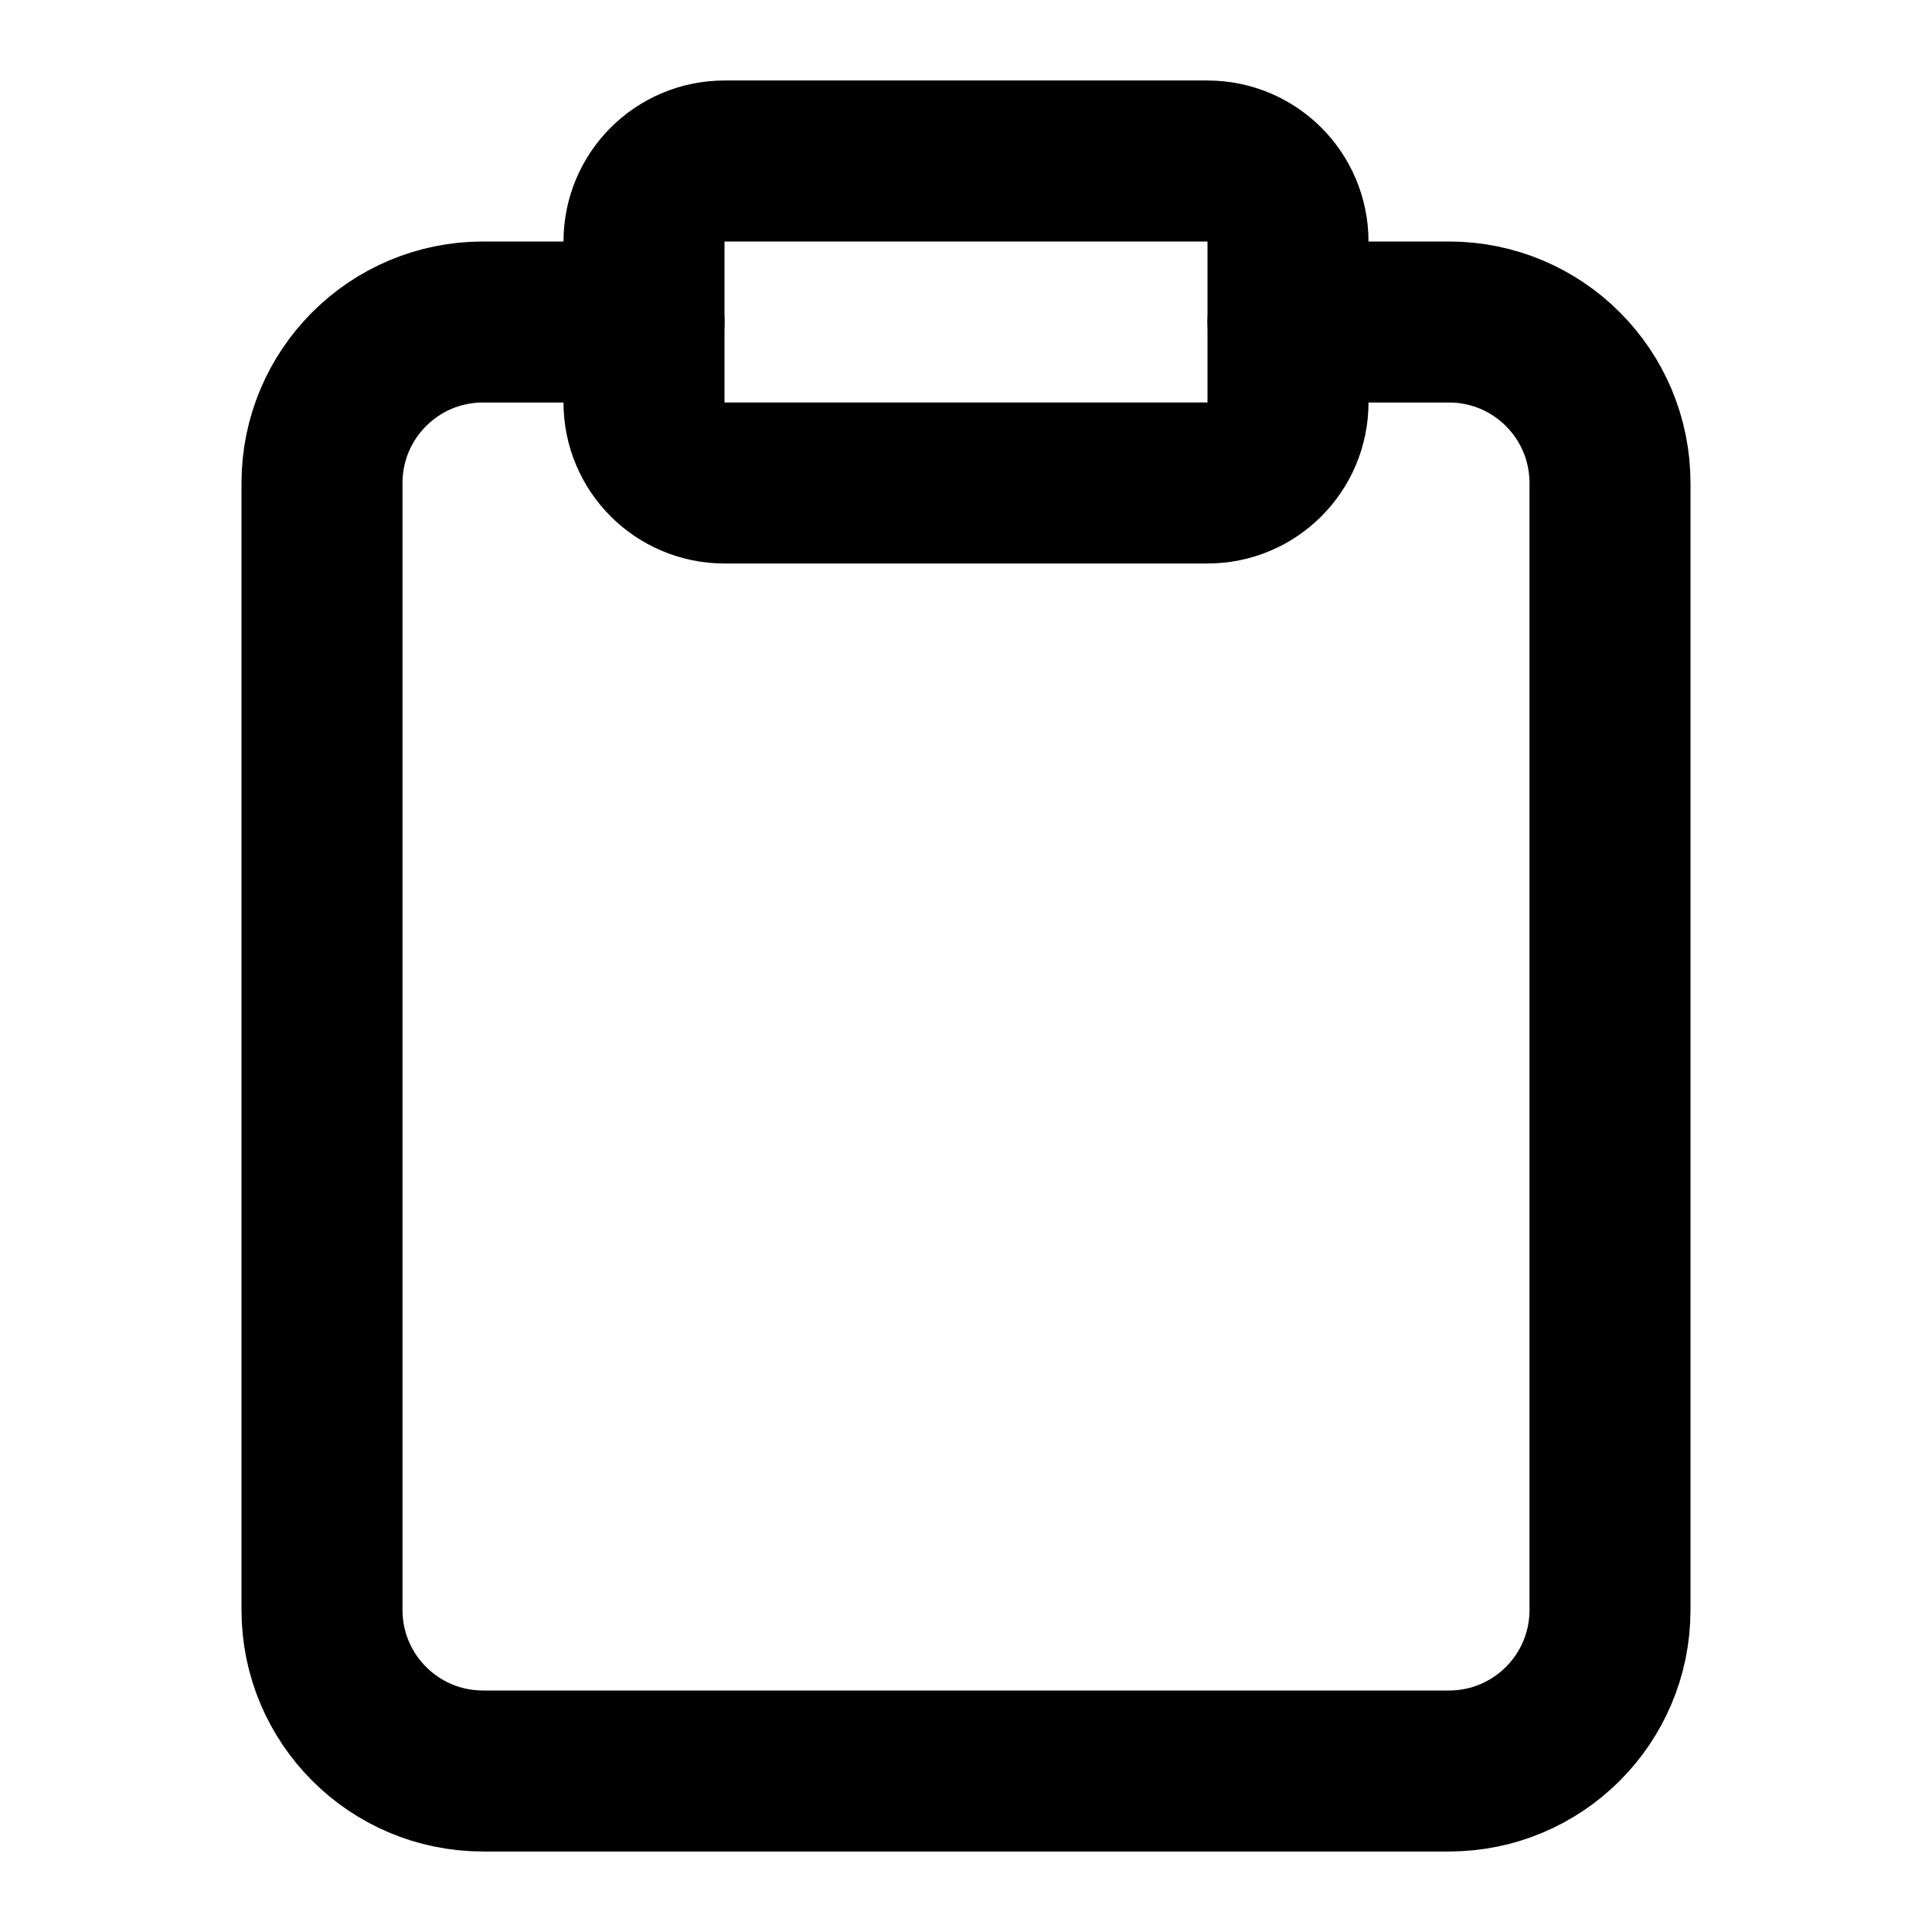
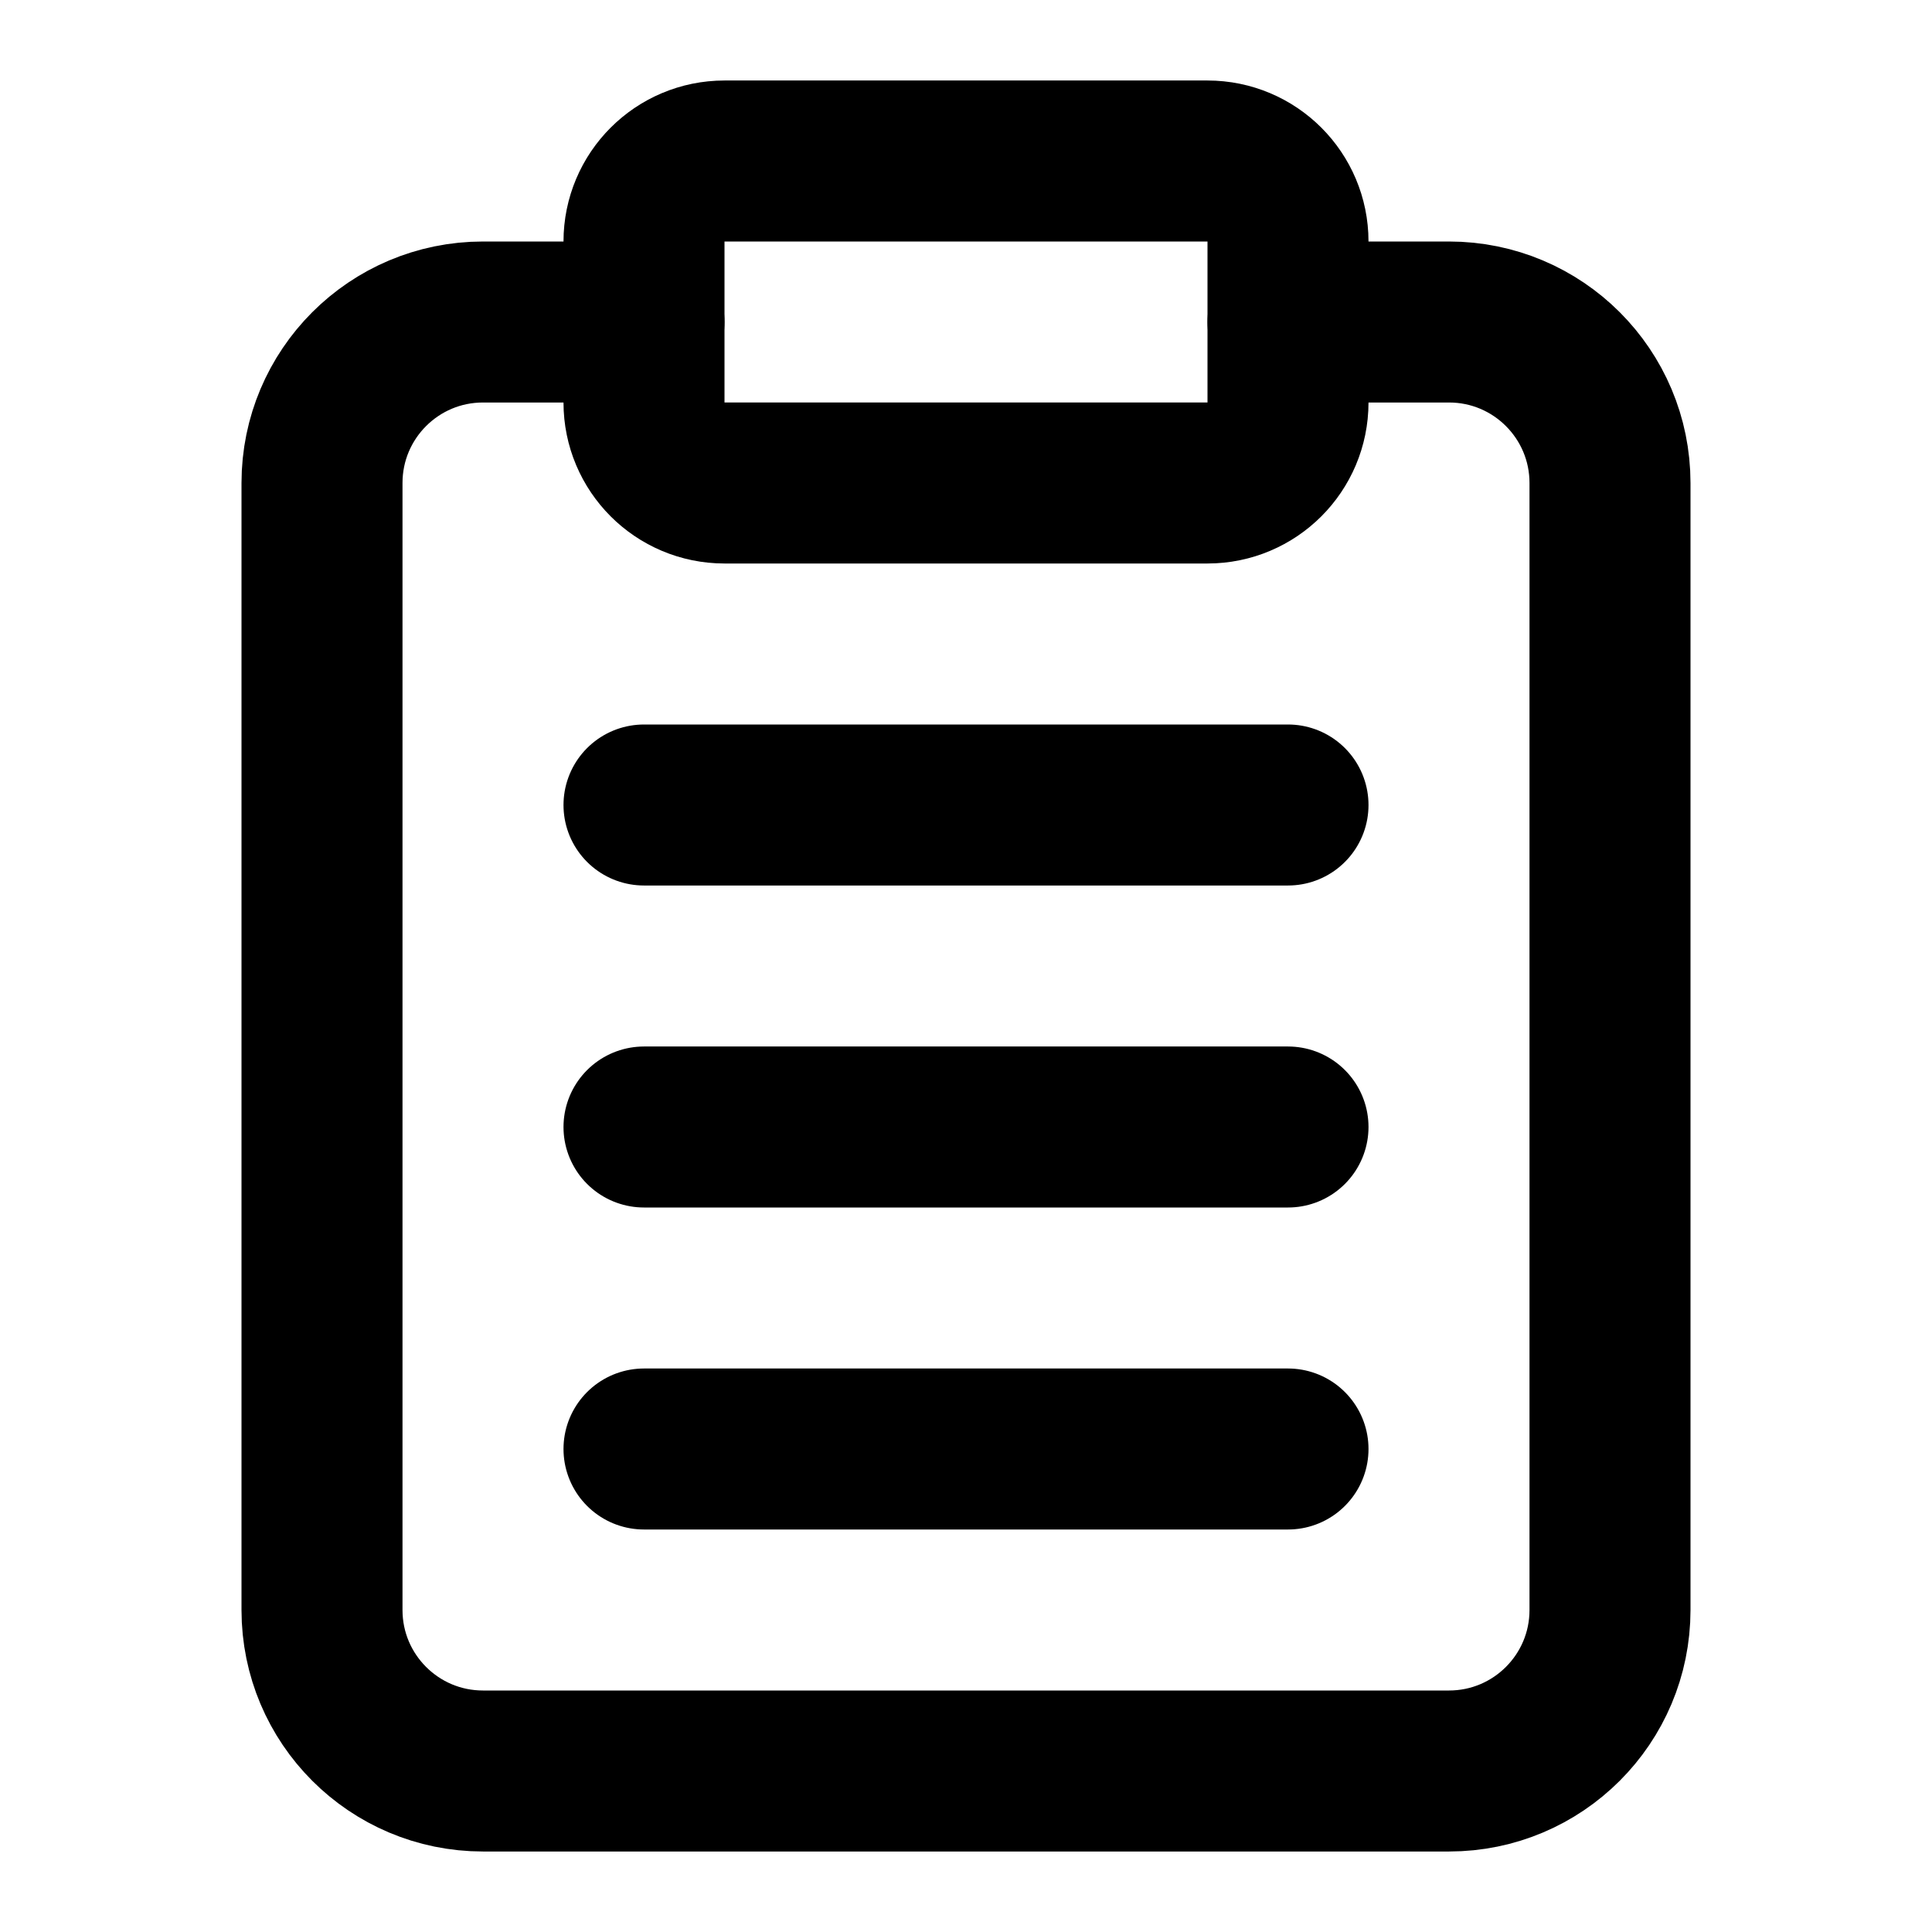
<svg xmlns="http://www.w3.org/2000/svg" width="24" height="24" viewBox="0 0 24 24" fill="none" stroke="currentColor" stroke-width="2" stroke-linecap="round" stroke-linejoin="round">
  <path d="M16 4h2a2 2 0 0 1 2 2v14a2 2 0 0 1-2 2H6a2 2 0 0 1-2-2V6a2 2 0 0 1 2-2h2" />
  <rect x="8" y="2" width="8" height="4" rx="1" ry="1" />
+   <line x1="8" y1="10" x2="16" y2="10" />
+   <line x1="8" y1="14" x2="16" y2="14" />
+   <line x1="8" y1="18" x2="16" y2="18" />
</svg>
